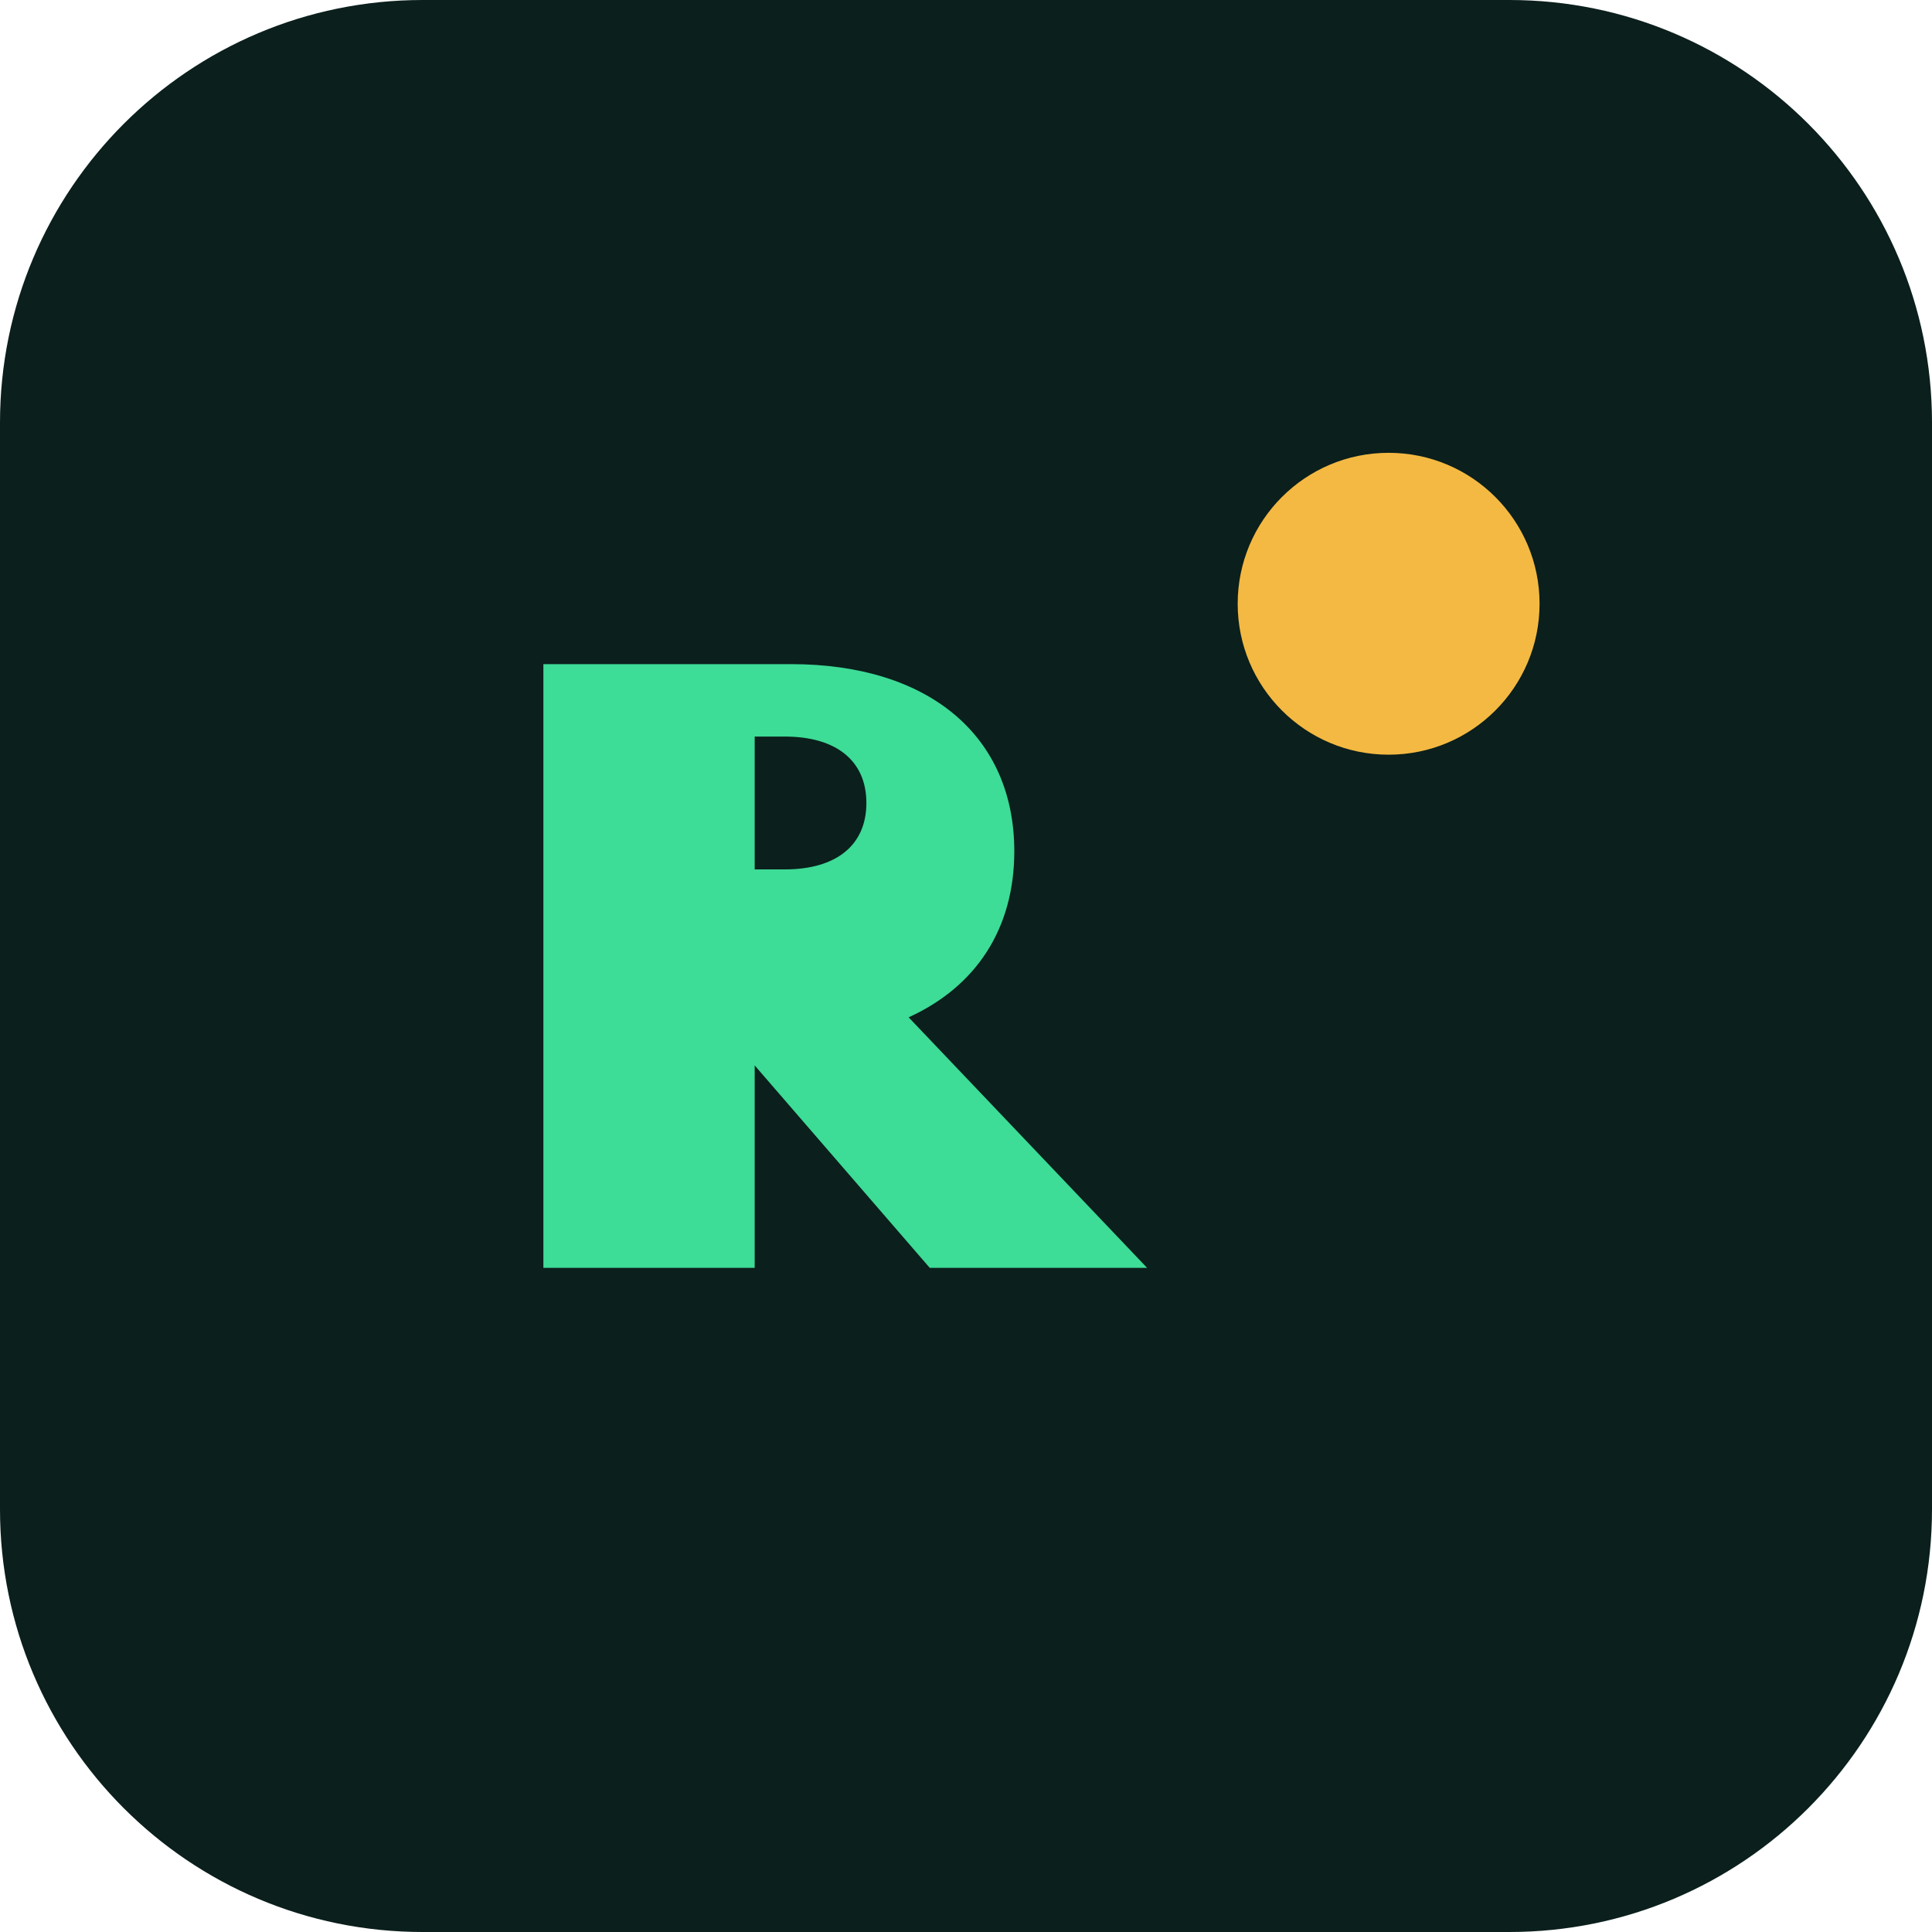
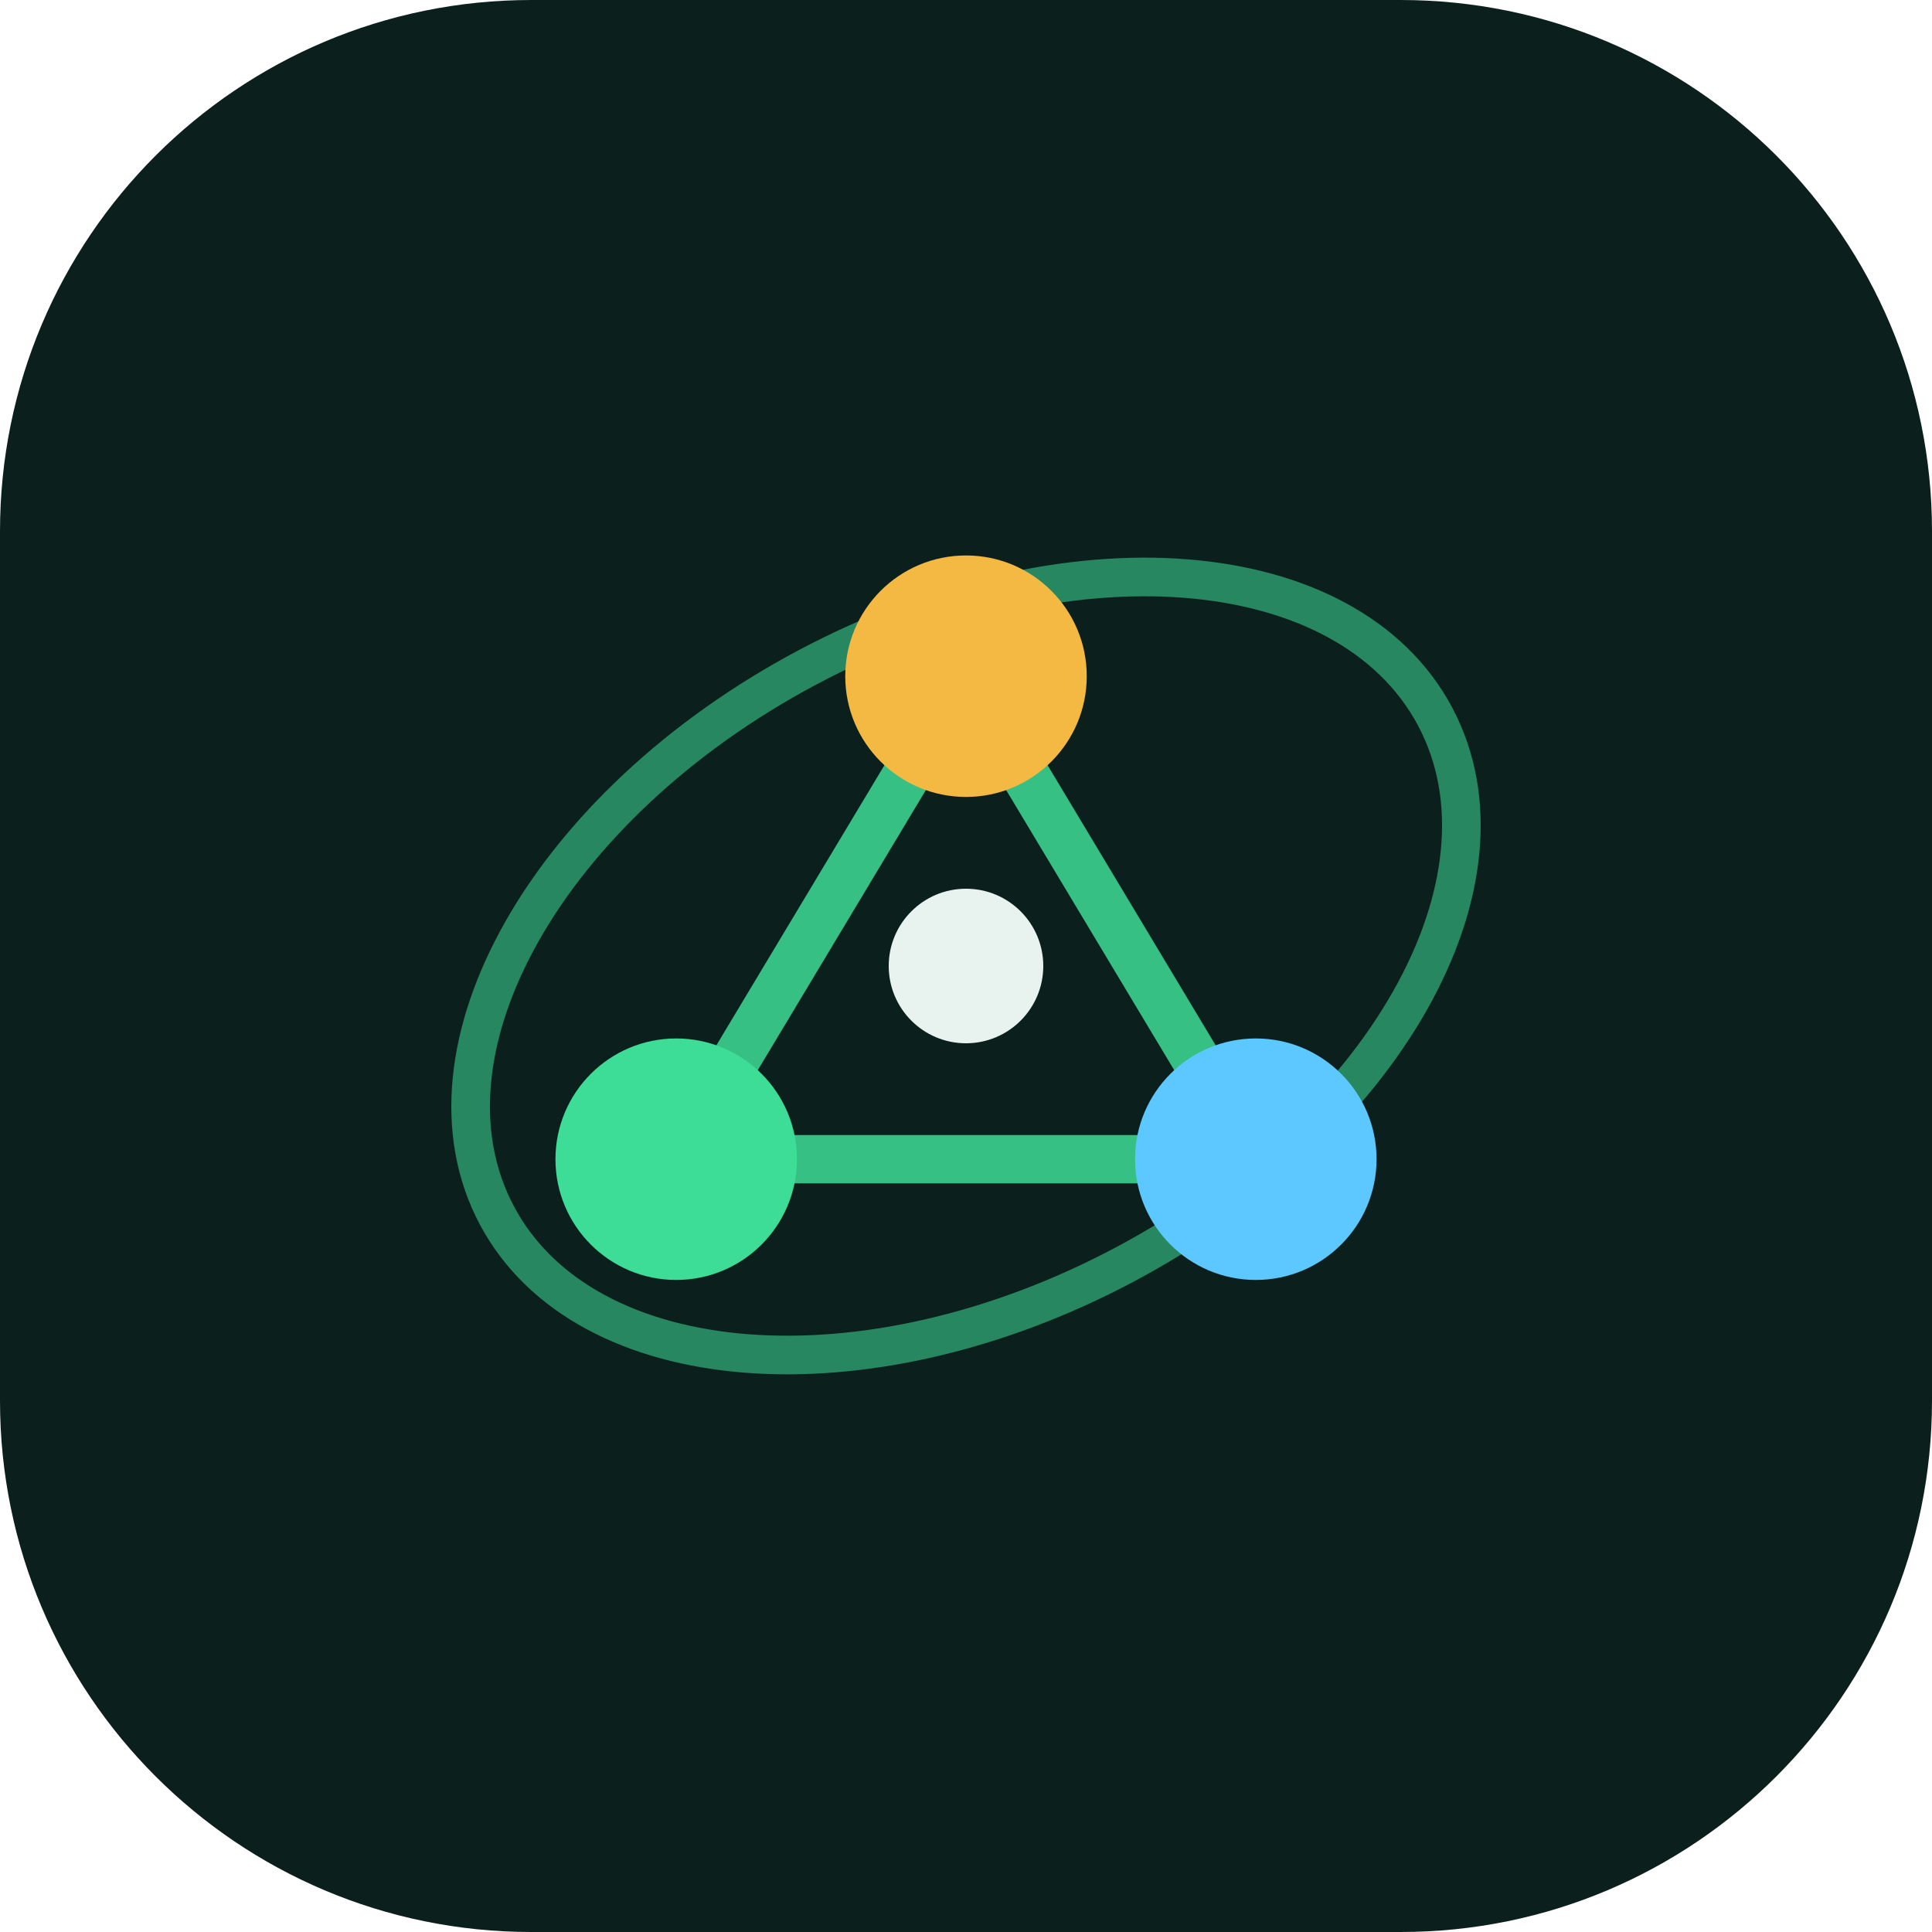
- <svg xmlns="http://www.w3.org/2000/svg" viewBox="0 0 64 64" fill="none">
-   <rect width="64" height="64" rx="14" fill="#0B1F1C" />
-   <path d="M18 42V22h8.2c4.6 0 7.4 2.4 7.4 6.2 0 2.6-1.3 4.5-3.5 5.5L38 42h-7.2l-6.4-7.4H25V42H18zm7-13.2h1c1.7 0 2.7-.8 2.7-2.2S27.7 24.4 26 24.4h-1v4.4z" fill="#3DDC97" />
-   <circle cx="46" cy="20" r="5" fill="#F4B942" />
+ <svg xmlns="http://www.w3.org/2000/svg" viewBox="0 0 80 80" fill="none">
+   <rect width="80" height="80" rx="22" fill="#0B1F1C" />
+   <ellipse cx="40" cy="40" rx="22" ry="14" stroke="#3DDC97" stroke-width="1.6" opacity="0.55" transform="rotate(-28 40 40)" />
+   <path d="M28 48 L40 28 L52 48 Z" stroke="#3DDC97" stroke-width="2" stroke-linejoin="round" fill="none" opacity="0.85" />
+   <circle cx="40" cy="28" r="5" fill="#F4B942" />
+   <circle cx="28" cy="48" r="5" fill="#3DDC97" />
+   <circle cx="52" cy="48" r="5" fill="#5CC8FF" />
+   <circle cx="40" cy="40" r="3.2" fill="#E8F3EF" />
</svg>
